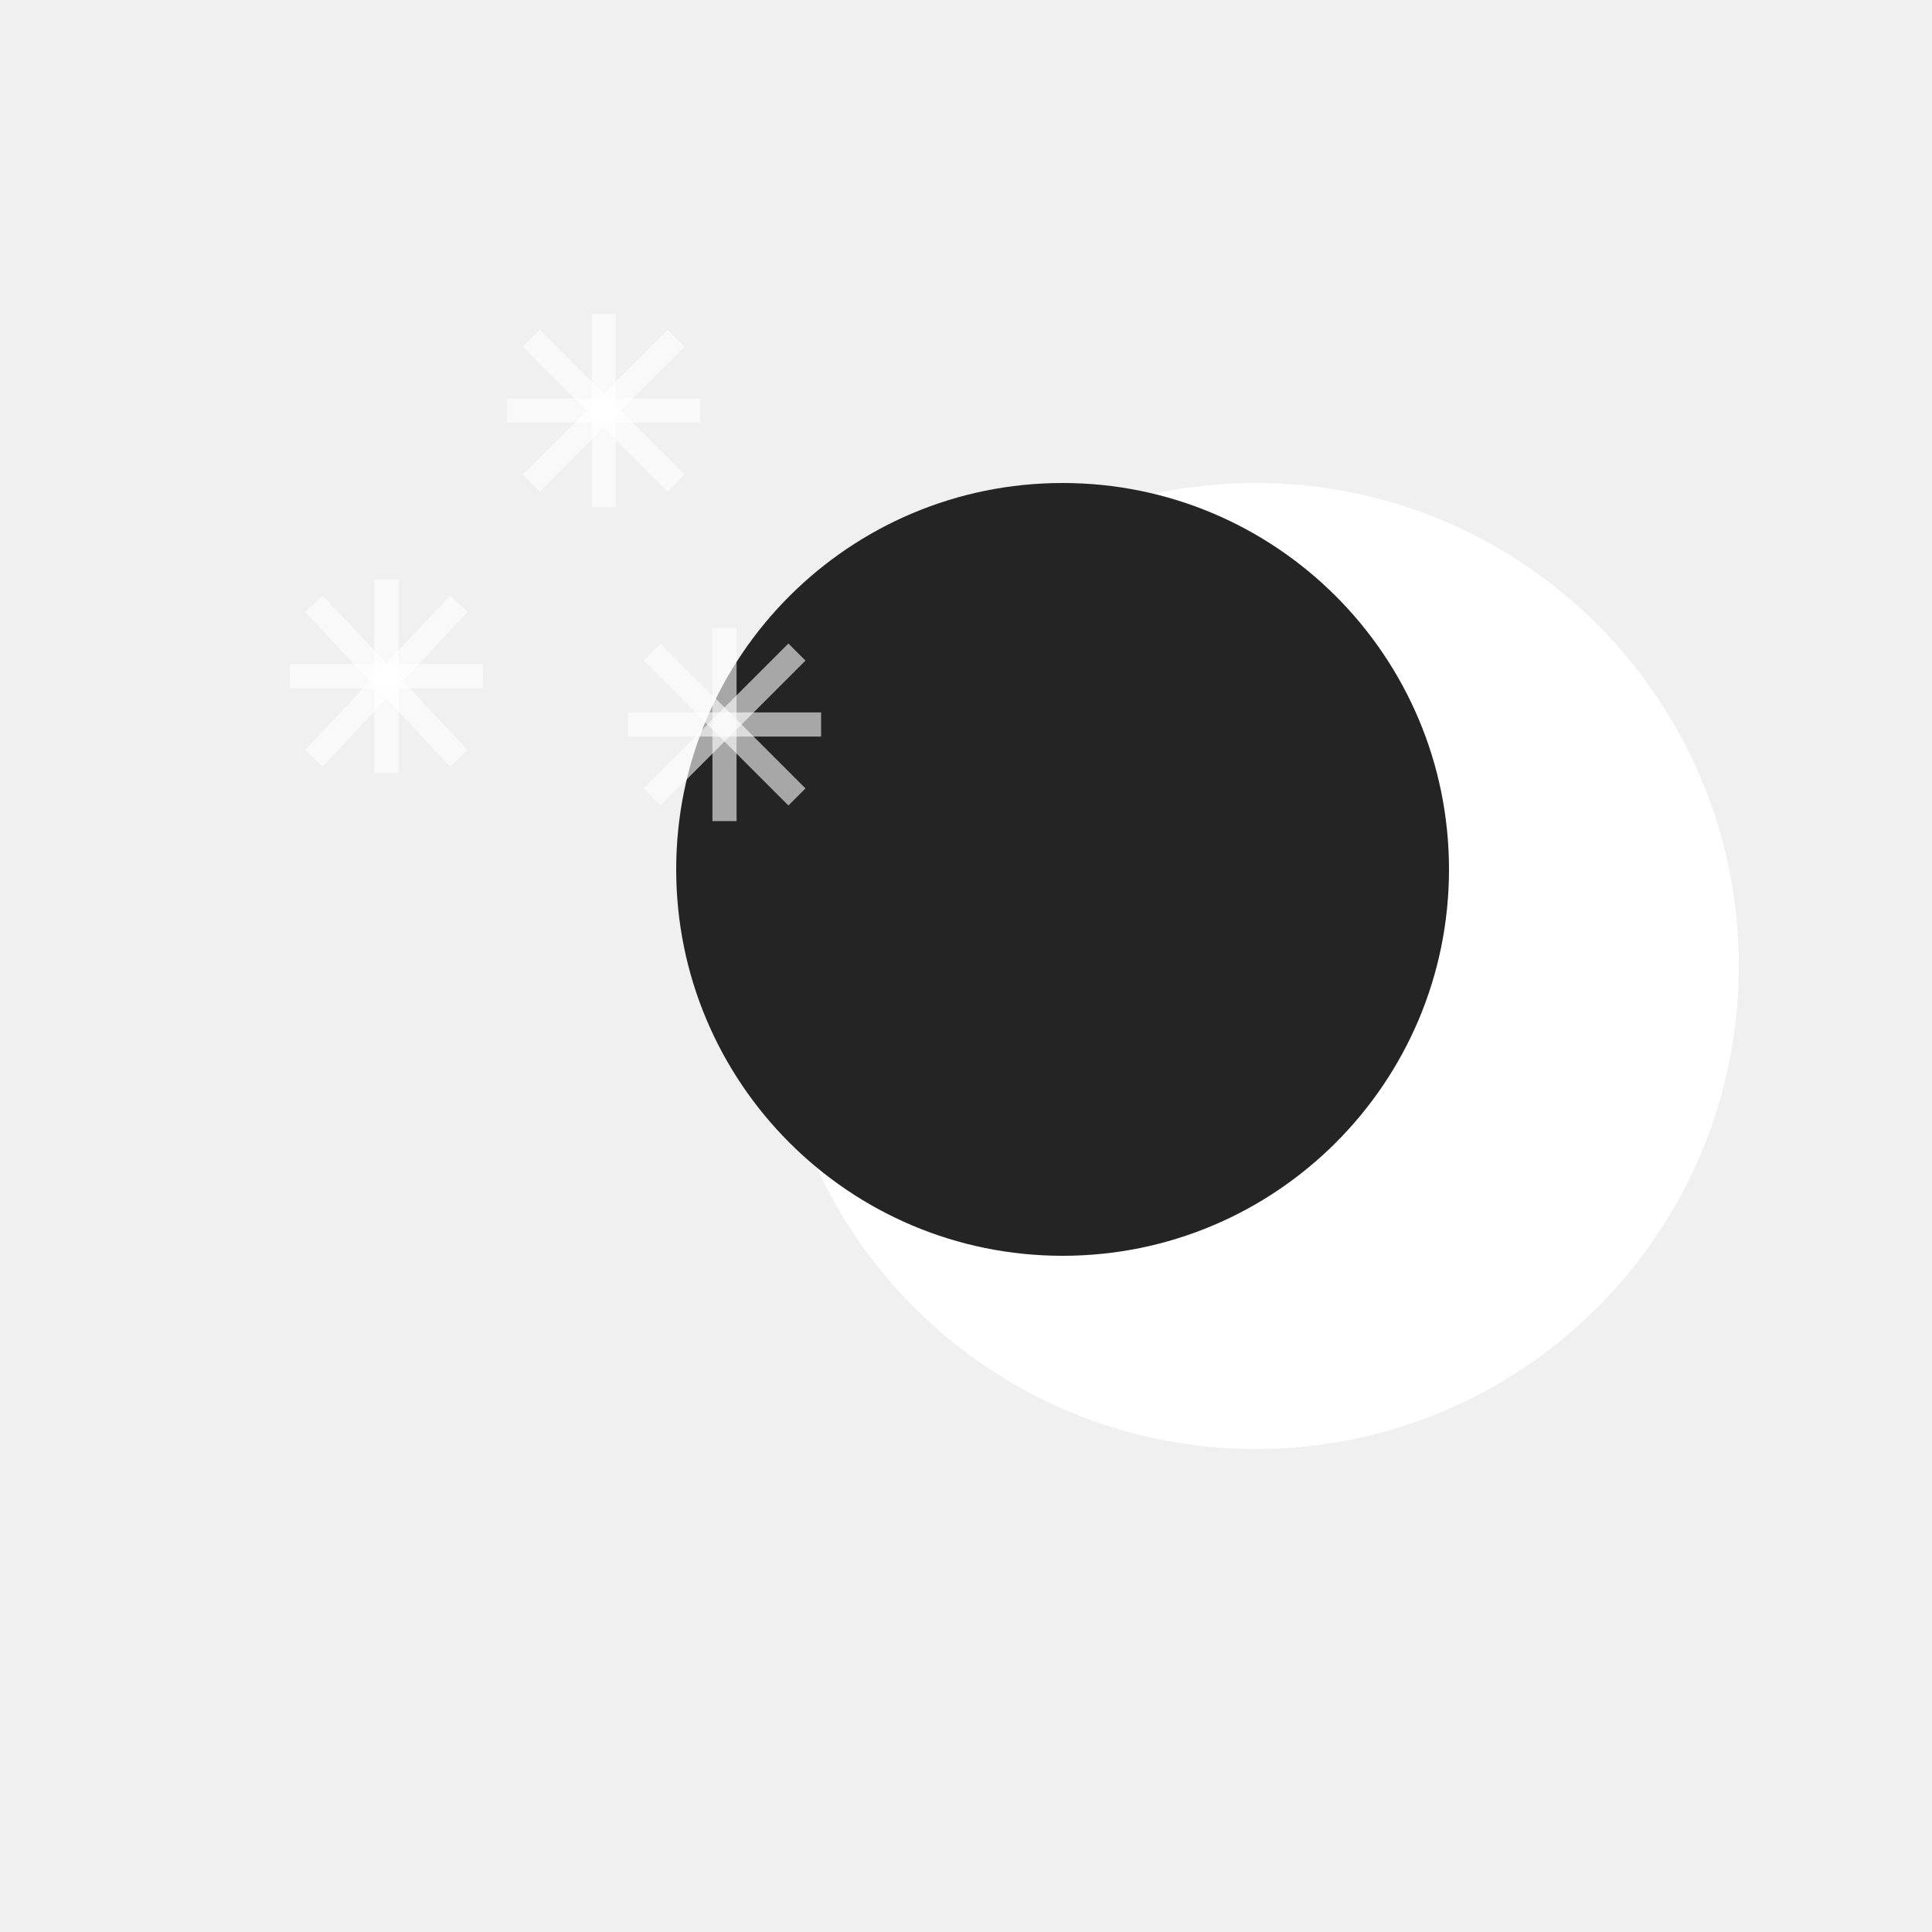
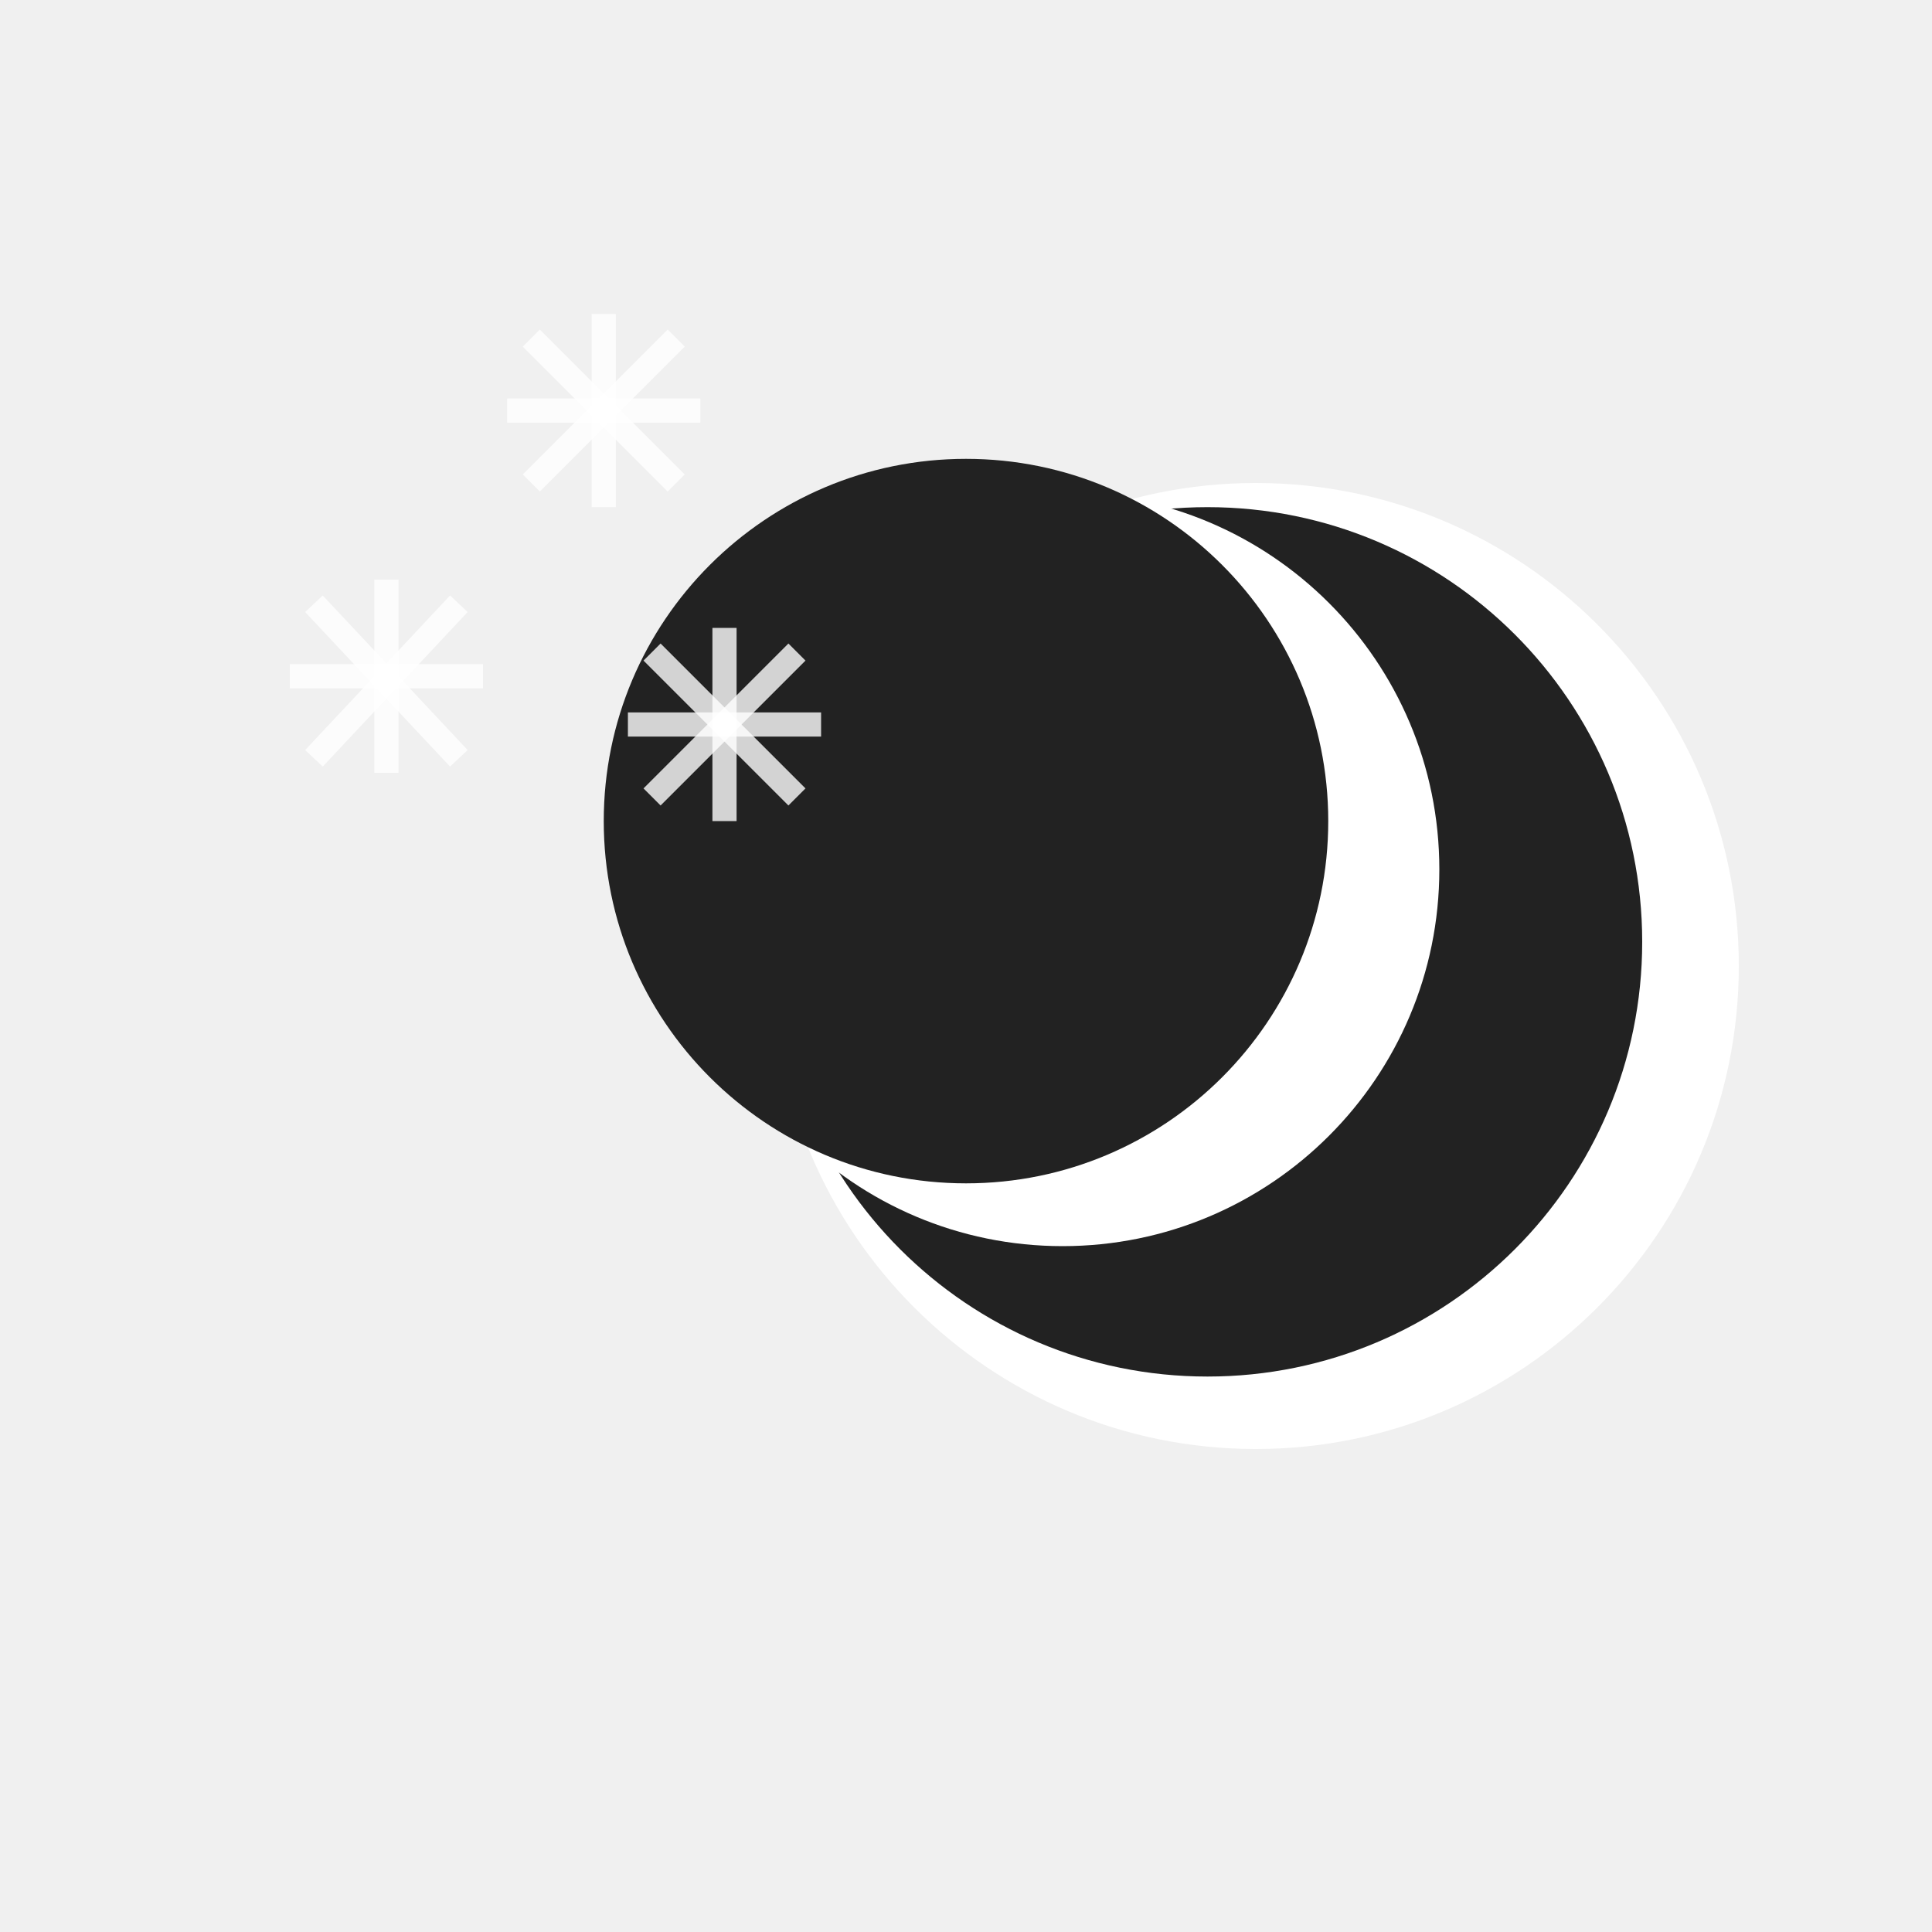
<svg xmlns="http://www.w3.org/2000/svg" version="1.1" height="40" width="40">
  <circle cx="26" cy="20" r="10" fill="white" />
-   <circle cx="22" cy="18" r="8" fill="#242424" />
-   <path d="M11 10 L14 7" stroke="#ffffff" stroke-width="0.5" stroke-opacity=".6" />
-   <path d="M11 7 L14 10" stroke="#ffffff" stroke-width="0.5" stroke-opacity=".6" />
-   <path d="M10.5 8.5 L14.5 8.5" stroke="#ffffff" stroke-width="0.5" stroke-opacity=".6" />
-   <path d="M12.5 6.5 L12.5 10.5" stroke="#ffffff" stroke-width="0.5" stroke-opacity=".6" />
-   <path d="M13 15 L17 15" stroke="#ffffff" stroke-width="0.5" stroke-opacity=".6" />
-   <path d="M15 13 L15 17" stroke="#ffffff" stroke-width="0.5" stroke-opacity=".6" />
-   <path d="M13.5 13.5 L16.5 16.5" stroke="#ffffff" stroke-width="0.5" stroke-opacity=".6" />
-   <path d="M16.5 13.5 L13.5 16.5" stroke="#ffffff" stroke-width="0.5" stroke-opacity=".6" />
-   <path d="M8 12 L8 16" stroke="#ffffff" stroke-width="0.5" stroke-opacity=".6" />
-   <path d="M6 14 L10 14" stroke="#ffffff" stroke-width="0.5" stroke-opacity=".6" />
-   <path d="M6.5 12.5 L9.5 15.7" stroke="#ffffff" stroke-width="0.5" stroke-opacity=".6" />
-   <path d="M9.5 12.5 L6.5 15.7" stroke="#ffffff" stroke-width="0.5" stroke-opacity=".6" />
+   <circle cx="25" cy="19.5" r="9" fill="#222222" />
+   <circle cx="22" cy="18" r="7.8" fill="white" />
+   <circle cx="20" cy="17" r="7.5" fill="#222222" />
+   <path d="M11 10 L14 7" stroke="#ffffff" stroke-width="0.5" stroke-opacity=".8" />
+   <path d="M11 7 L14 10" stroke="#ffffff" stroke-width="0.5" stroke-opacity=".8" />
+   <path d="M10.5 8.5 L14.5 8.5" stroke="#ffffff" stroke-width="0.5" stroke-opacity=".8" />
+   <path d="M12.5 6.5 L12.5 10.5" stroke="#ffffff" stroke-width="0.5" stroke-opacity=".8" />
+   <path d="M13 15 L17 15" stroke="#ffffff" stroke-width="0.5" stroke-opacity=".8" />
+   <path d="M15 13 L15 17" stroke="#ffffff" stroke-width="0.5" stroke-opacity=".8" />
+   <path d="M13.5 13.5 L16.5 16.5" stroke="#ffffff" stroke-width="0.5" stroke-opacity=".8" />
+   <path d="M16.5 13.5 L13.5 16.5" stroke="#ffffff" stroke-width="0.5" stroke-opacity=".8" />
+   <path d="M8 12 L8 16" stroke="#ffffff" stroke-width="0.5" stroke-opacity=".8" />
+   <path d="M6 14 L10 14" stroke="#ffffff" stroke-width="0.5" stroke-opacity=".8" />
+   <path d="M6.5 12.5 L9.5 15.7" stroke="#ffffff" stroke-width="0.5" stroke-opacity=".8" />
+   <path d="M9.5 12.5 L6.5 15.7" stroke="#ffffff" stroke-width="0.5" stroke-opacity=".8" />
</svg>
